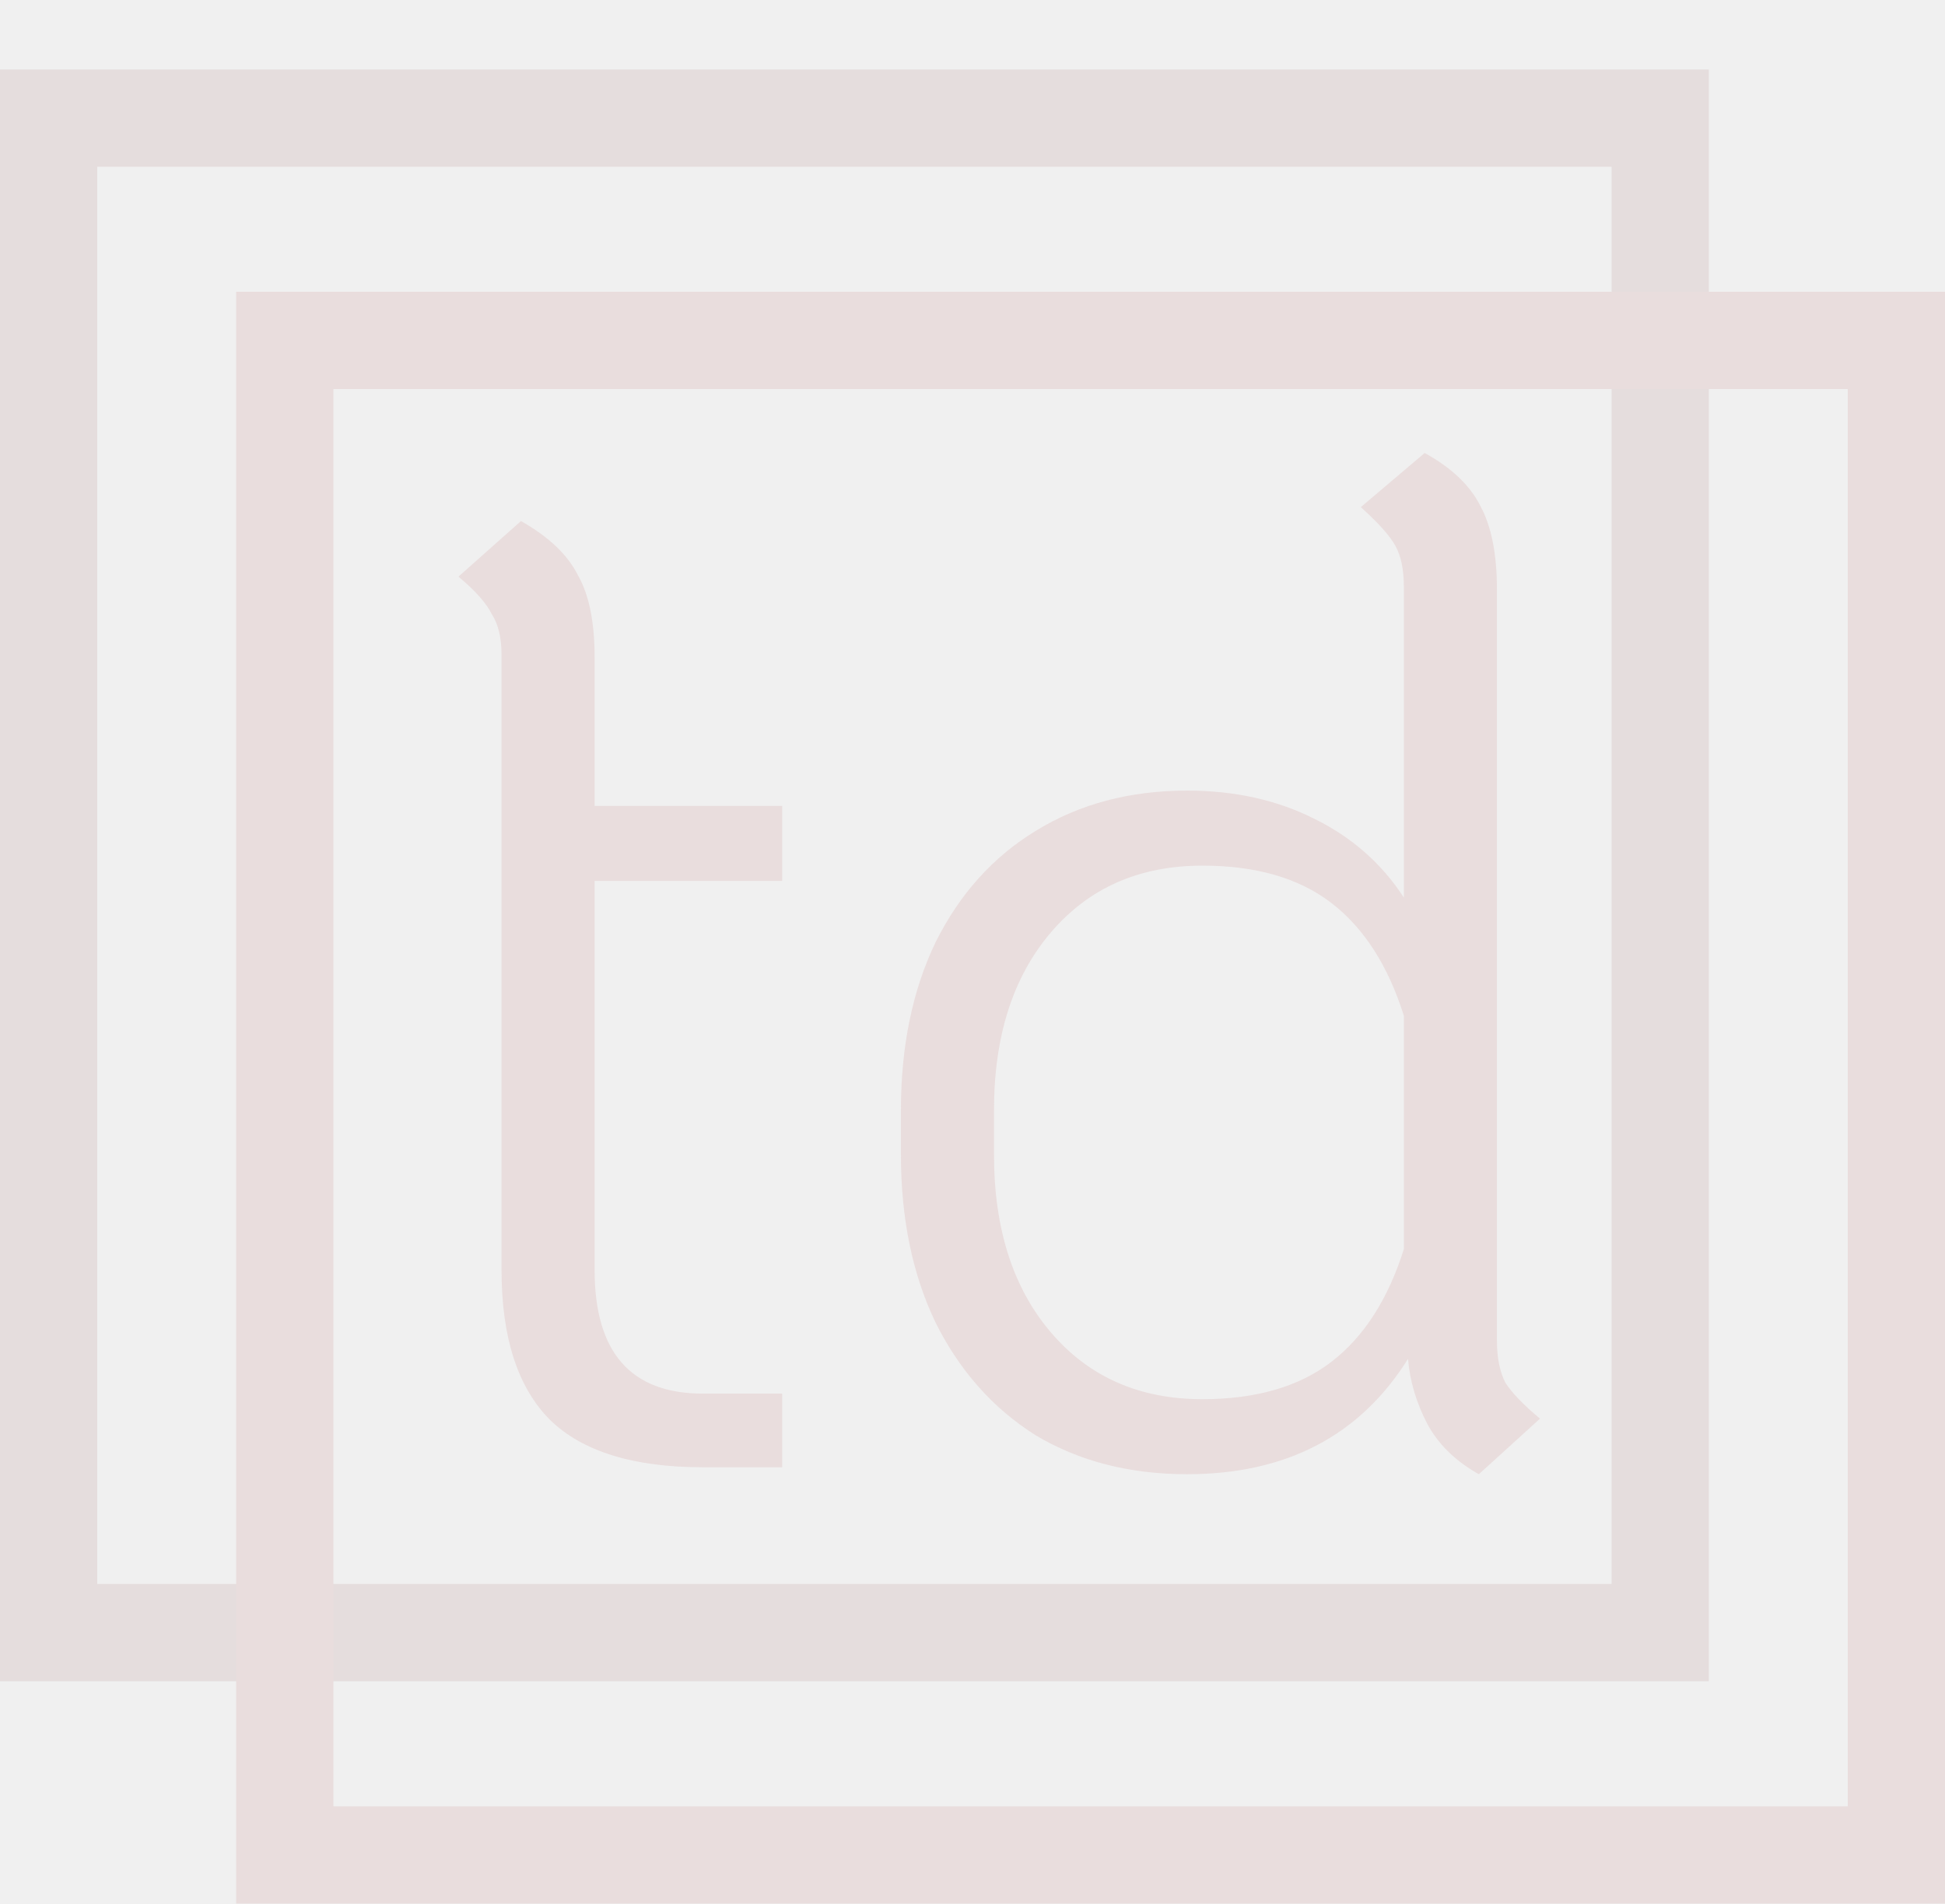
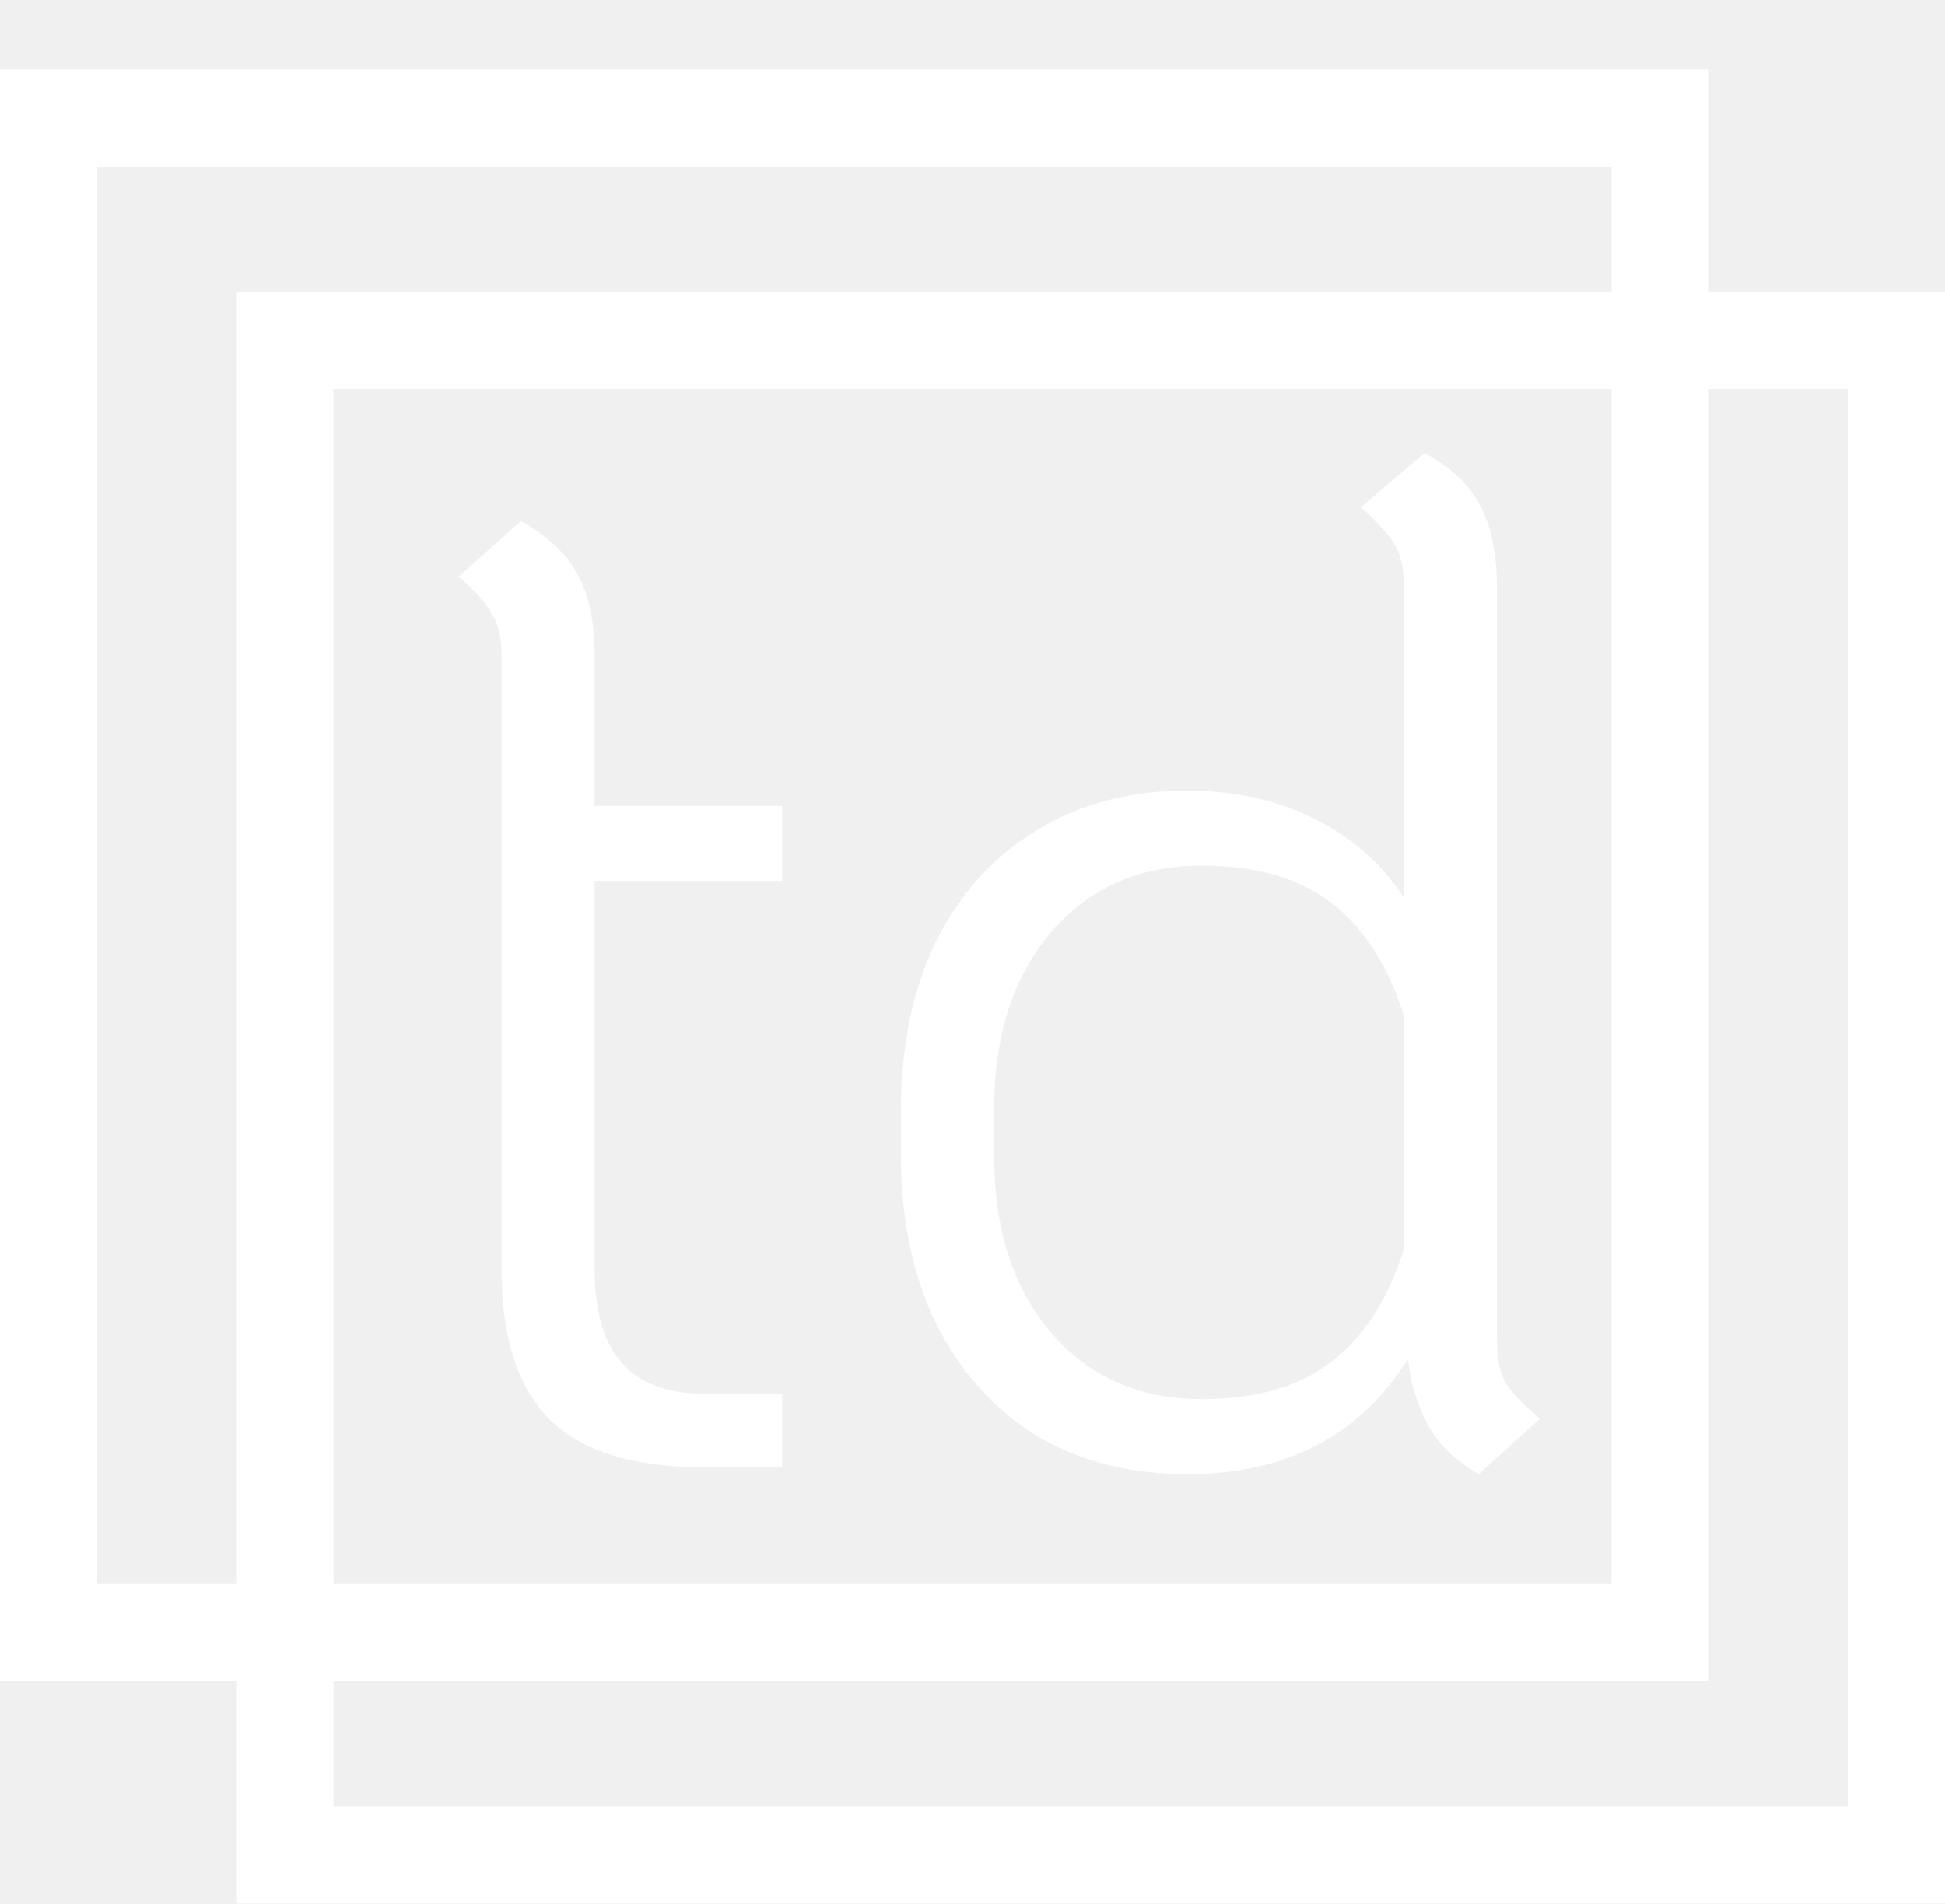
<svg xmlns="http://www.w3.org/2000/svg" width="140" height="137" viewBox="0 0 140 137" fill="none">
-   <rect x="3.5" y="8.5" width="116" height="109" stroke="#E5DDDD" stroke-width="7" />
-   <rect x="20.5" y="24.5" width="116" height="109" stroke="#E9DDDD" stroke-width="7" />
-   <path d="M42.8 63.4V91.4C42.8 97.333 45.4 100.3 50.6 100.3H56.3V105.6H50.6C45.6 105.6 41.933 104.467 39.6 102.2C37.267 99.867 36.1 96.267 36.1 91.4V47.1C36.1 45.9 35.867 44.933 35.4 44.2C35 43.4 34.2 42.5 33 41.5L37.5 37.5C39.5 38.633 40.867 39.933 41.6 41.4C42.4 42.8 42.8 44.767 42.8 47.3V58H56.3V63.4H42.8ZM107.748 96.5C107.748 97.7 107.948 98.7 108.348 99.5C108.814 100.233 109.648 101.1 110.848 102.1L106.448 106.1C104.781 105.167 103.548 103.967 102.748 102.5C101.948 100.967 101.481 99.4 101.348 97.8C97.881 103.333 92.581 106.1 85.448 106.1C81.314 106.1 77.681 105.167 74.548 103.3C71.481 101.367 69.081 98.667 67.348 95.2C65.681 91.733 64.848 87.7 64.848 83.1V79.9C64.848 75.3 65.681 71.267 67.348 67.8C69.081 64.333 71.481 61.667 74.548 59.8C77.681 57.867 81.314 56.9 85.448 56.9C88.848 56.9 91.881 57.567 94.548 58.9C97.281 60.233 99.448 62.133 101.048 64.6V42.2C101.048 41 100.848 40.033 100.448 39.3C100.048 38.567 99.214 37.633 97.948 36.5L102.548 32.6C104.481 33.667 105.814 34.933 106.548 36.4C107.348 37.867 107.748 39.867 107.748 42.4V96.5ZM101.048 73.1C99.914 69.5 98.181 66.8 95.848 65C93.514 63.2 90.414 62.3 86.548 62.3C82.014 62.3 78.381 63.9 75.648 67.1C72.914 70.3 71.548 74.567 71.548 79.9V83.1C71.548 88.433 72.914 92.7 75.648 95.9C78.381 99.1 82.014 100.7 86.548 100.7C90.414 100.7 93.514 99.8 95.848 98C98.181 96.2 99.914 93.5 101.048 89.9V73.1Z" fill="#E9DDDD" />
+   <rect x="3.5" y="8.5" width="116" height="109" stroke="white" stroke-width="7" />
+   <rect x="20.5" y="24.5" width="116" height="109" stroke="white" stroke-width="7" />
+   <path d="M42.8 63.4V91.4C42.8 97.333 45.4 100.3 50.6 100.3H56.3V105.6H50.6C45.6 105.6 41.933 104.467 39.6 102.2C37.267 99.867 36.1 96.267 36.1 91.4V47.1C36.1 45.9 35.867 44.933 35.4 44.2C35 43.4 34.2 42.5 33 41.5L37.5 37.5C39.5 38.633 40.867 39.933 41.6 41.4C42.4 42.8 42.8 44.767 42.8 47.3V58H56.3V63.4H42.8ZM107.748 96.5C107.748 97.7 107.948 98.7 108.348 99.5C108.814 100.233 109.648 101.1 110.848 102.1L106.448 106.1C104.781 105.167 103.548 103.967 102.748 102.5C101.948 100.967 101.481 99.4 101.348 97.8C97.881 103.333 92.581 106.1 85.448 106.1C81.314 106.1 77.681 105.167 74.548 103.3C71.481 101.367 69.081 98.667 67.348 95.2C65.681 91.733 64.848 87.7 64.848 83.1V79.9C64.848 75.3 65.681 71.267 67.348 67.8C69.081 64.333 71.481 61.667 74.548 59.8C77.681 57.867 81.314 56.9 85.448 56.9C88.848 56.9 91.881 57.567 94.548 58.9C97.281 60.233 99.448 62.133 101.048 64.6V42.2C101.048 41 100.848 40.033 100.448 39.3C100.048 38.567 99.214 37.633 97.948 36.5L102.548 32.6C104.481 33.667 105.814 34.933 106.548 36.4C107.348 37.867 107.748 39.867 107.748 42.4V96.5ZM101.048 73.1C99.914 69.5 98.181 66.8 95.848 65C93.514 63.2 90.414 62.3 86.548 62.3C82.014 62.3 78.381 63.9 75.648 67.1C72.914 70.3 71.548 74.567 71.548 79.9V83.1C71.548 88.433 72.914 92.7 75.648 95.9C78.381 99.1 82.014 100.7 86.548 100.7C90.414 100.7 93.514 99.8 95.848 98C98.181 96.2 99.914 93.5 101.048 89.9V73.1Z" fill="white" />
</svg>
